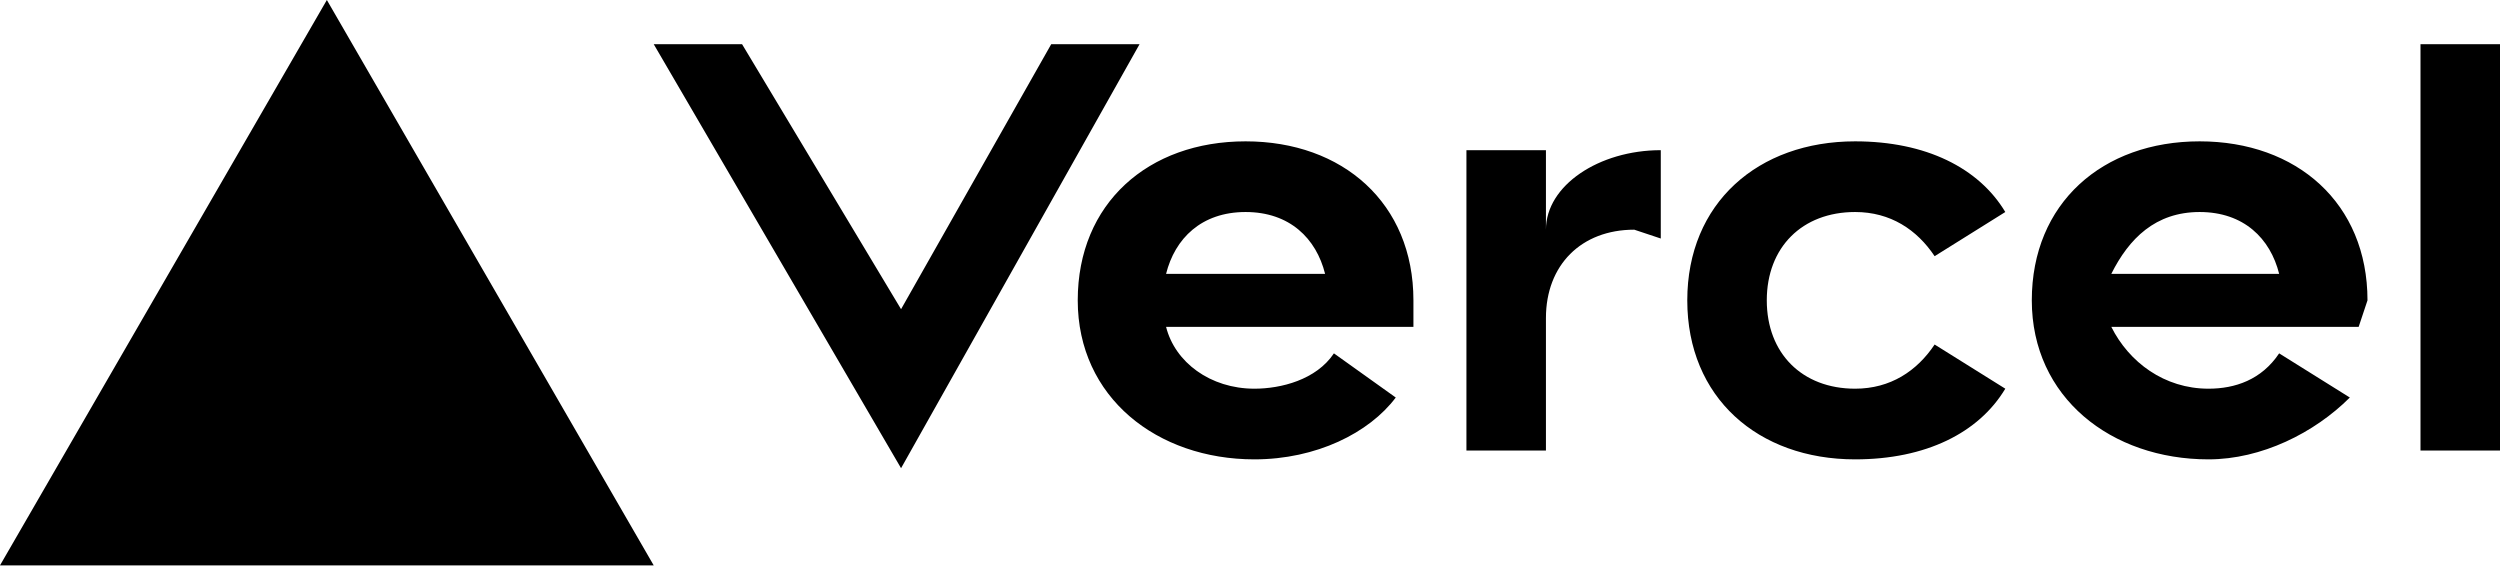
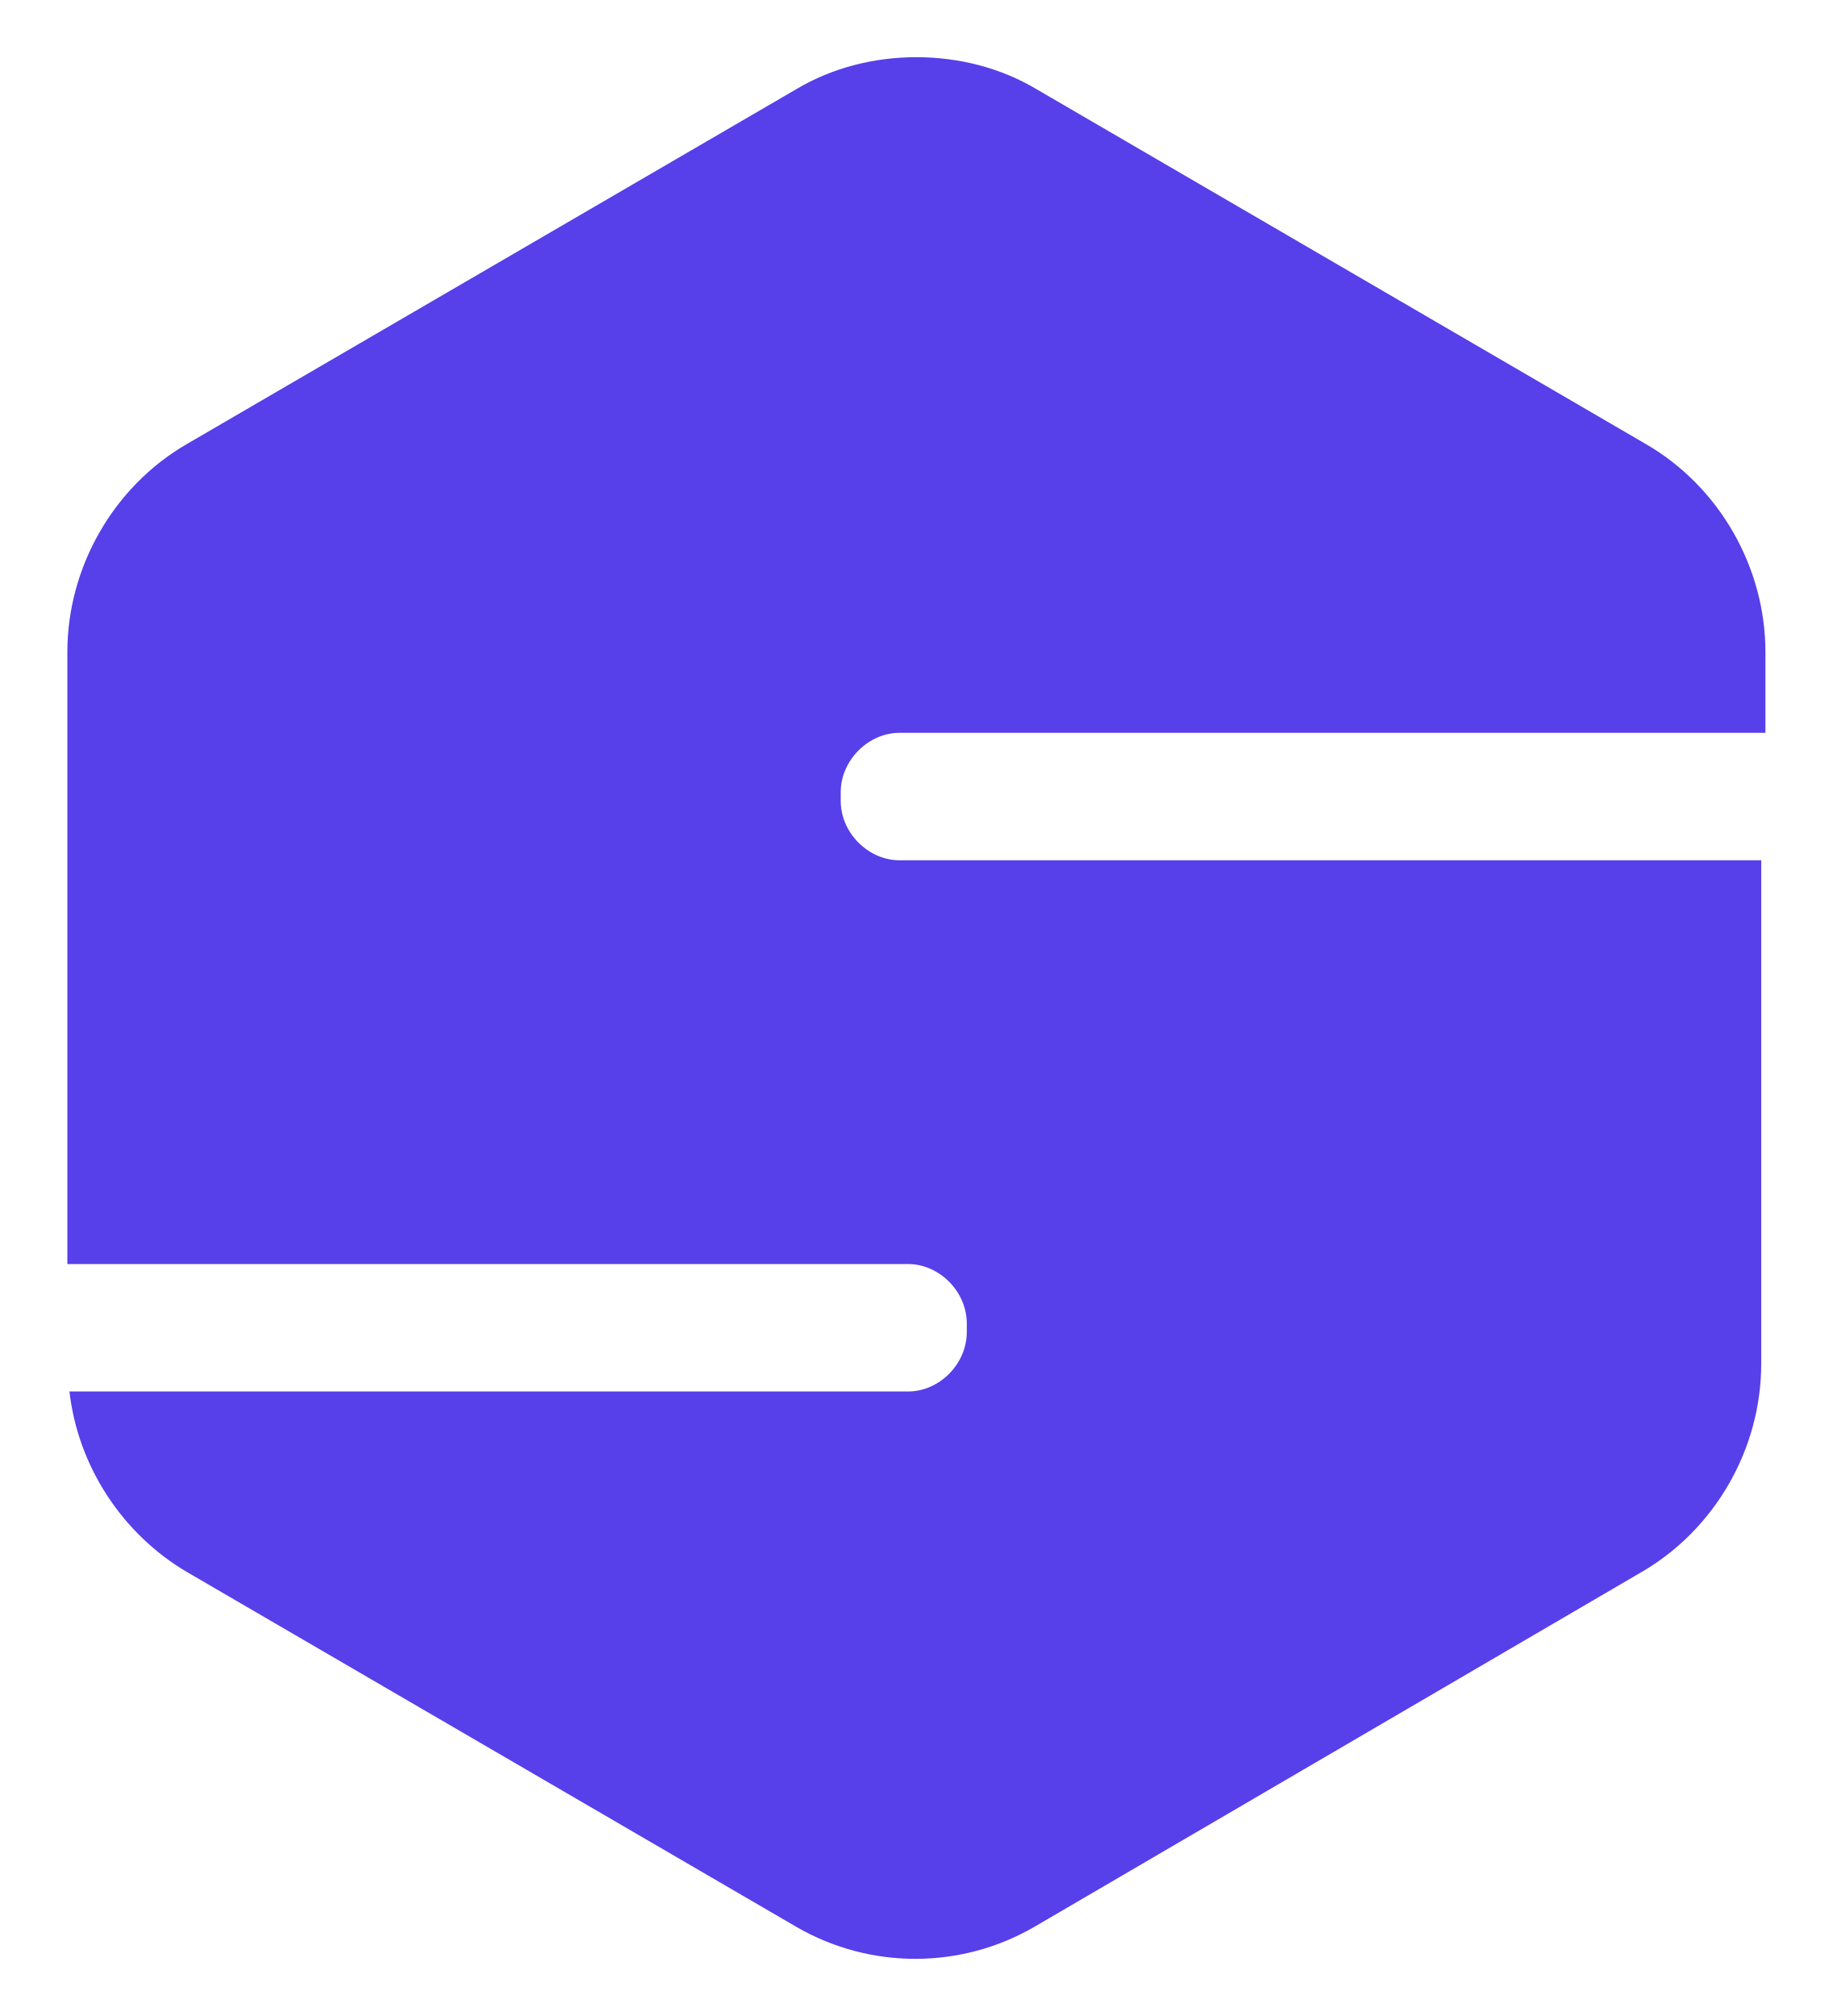
- <svg xmlns="http://www.w3.org/2000/svg" fill="none" viewBox="0 0 283 64">
-   <path fill="black" d="M141 16c-11 0-19 7-19 18s9 18 20 18c7 0 13-3 16-7l-7-5c-2 3-6 4-9 4-5 0-9-3-10-7h28v-3c0-11-8-18-19-18zm-9 15c1-4 4-7 9-7s8 3 9 7h-18zm117-15c-11 0-19 7-19 18s9 18 20 18c6 0 12-3 16-7l-8-5c-2 3-5 4-8 4-5 0-9-3-11-7h28l1-3c0-11-8-18-19-18zm-10 15c2-4 5-7 10-7s8 3 9 7h-19zm-39 3c0 6 4 10 10 10 4 0 7-2 9-5l8 5c-3 5-9 8-17 8-11 0-19-7-19-18s8-18 19-18c8 0 14 3 17 8l-8 5c-2-3-5-5-9-5-6 0-10 4-10 10zm83-29v46h-9V5h9zM37 0l37 64H0L37 0zm92 5-27 48L74 5h10l18 30 17-30h10zm59 12v10l-3-1c-6 0-10 4-10 10v15h-9V17h9v9c0-5 6-9 13-9z" />
+ <svg xmlns="http://www.w3.org/2000/svg" width="20" height="22" viewBox="0 0 20 22" fill="none">
+   <path id="logo" d="M9.817 7.997H19.219H19.265V7.116C19.265 6.189 18.76 5.307 17.957 4.844L11.307 0.971C10.917 0.739 10.459 0.624 10 0.624C9.541 0.624 9.083 0.739 8.693 0.971L2.042 4.844C1.24 5.307 0.735 6.189 0.735 7.116V13.794H9.908C10.252 13.794 10.55 14.095 10.55 14.443V14.536C10.55 14.884 10.252 15.185 9.908 15.185H0.758C0.85 15.997 1.332 16.739 2.042 17.156L8.693 21.029C9.495 21.492 10.482 21.492 11.284 21.029L17.912 17.156C18.714 16.692 19.219 15.811 19.219 14.884V9.388H9.817C9.473 9.388 9.174 9.087 9.174 8.739V8.646C9.174 8.299 9.473 7.997 9.817 7.997Z" fill="#573FEA" />
</svg>
